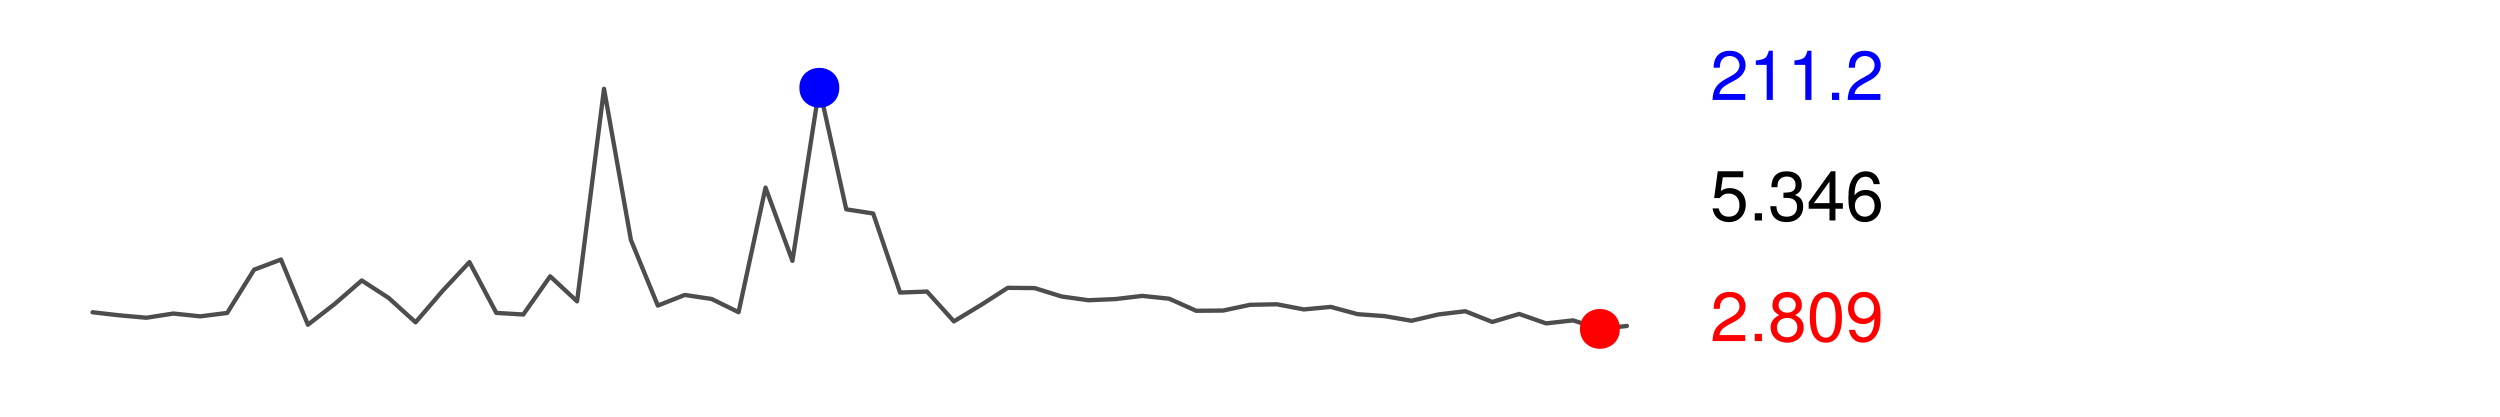
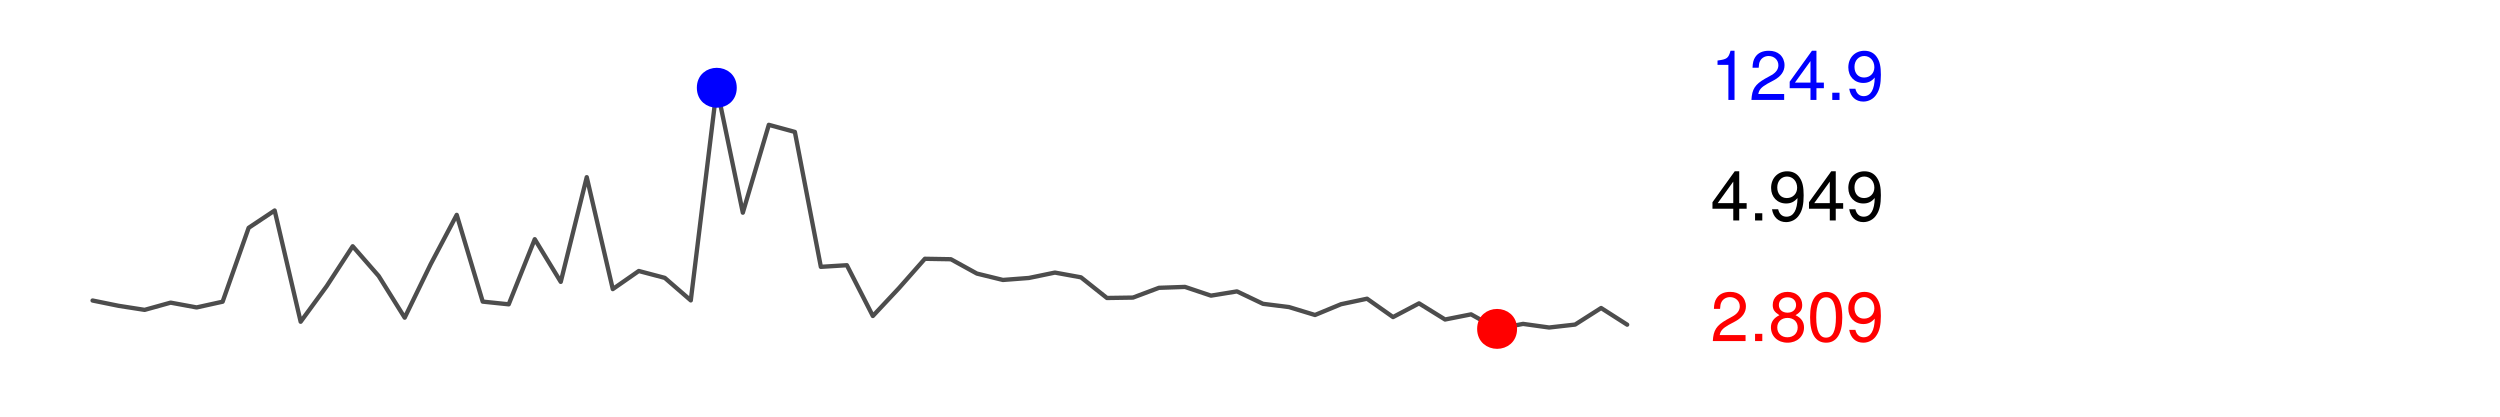
<svg xmlns="http://www.w3.org/2000/svg" xmlns:xlink="http://www.w3.org/1999/xlink" width="216pt" height="36pt" viewBox="0 0 216 36" version="1.1">
  <defs>
    <g>
      <symbol overflow="visible" id="glyph0-0">
        <path style="stroke:none;" d="" />
      </symbol>
      <symbol overflow="visible" id="glyph0-1">
        <path style="stroke:none;" d="M 3.031 -0.516 L 0.797 -0.516 C 0.859 -0.875 1.047 -1.094 1.562 -1.391 L 2.172 -1.719 C 2.766 -2.047 3.062 -2.484 3.062 -3 C 3.062 -3.359 2.922 -3.688 2.672 -3.922 C 2.422 -4.141 2.109 -4.25 1.703 -4.25 C 1.156 -4.25 0.766 -4.062 0.531 -3.703 C 0.375 -3.469 0.312 -3.203 0.297 -2.781 L 0.828 -2.781 C 0.844 -3.062 0.875 -3.234 0.953 -3.375 C 1.094 -3.641 1.375 -3.797 1.688 -3.797 C 2.172 -3.797 2.531 -3.453 2.531 -3 C 2.531 -2.656 2.328 -2.375 1.953 -2.156 L 1.391 -1.844 C 0.516 -1.344 0.25 -0.938 0.203 0 L 3.031 0 L 3.031 -0.516 Z M 3.031 -0.516 " />
      </symbol>
      <symbol overflow="visible" id="glyph0-2">
        <path style="stroke:none;" d="M 1.141 -0.625 L 0.516 -0.625 L 0.516 0 L 1.141 0 L 1.141 -0.625 Z M 1.141 -0.625 " />
      </symbol>
      <symbol overflow="visible" id="glyph0-3">
        <path style="stroke:none;" d="M 2.344 -2.234 C 2.781 -2.5 2.922 -2.719 2.922 -3.125 C 2.922 -3.781 2.406 -4.25 1.656 -4.25 C 0.906 -4.25 0.375 -3.781 0.375 -3.125 C 0.375 -2.719 0.516 -2.516 0.953 -2.234 C 0.469 -2 0.219 -1.656 0.219 -1.188 C 0.219 -0.406 0.812 0.141 1.656 0.141 C 2.484 0.141 3.078 -0.406 3.078 -1.172 C 3.078 -1.656 2.844 -2 2.344 -2.234 Z M 1.656 -3.781 C 2.094 -3.781 2.391 -3.516 2.391 -3.109 C 2.391 -2.719 2.094 -2.453 1.656 -2.453 C 1.203 -2.453 0.906 -2.719 0.906 -3.109 C 0.906 -3.516 1.203 -3.781 1.656 -3.781 Z M 1.656 -2 C 2.172 -2 2.531 -1.672 2.531 -1.172 C 2.531 -0.672 2.172 -0.328 1.641 -0.328 C 1.125 -0.328 0.766 -0.672 0.766 -1.172 C 0.766 -1.672 1.125 -2 1.656 -2 Z M 1.656 -2 " />
      </symbol>
      <symbol overflow="visible" id="glyph0-4">
        <path style="stroke:none;" d="M 1.656 -4.25 C 1.25 -4.25 0.891 -4.078 0.672 -3.781 C 0.391 -3.406 0.266 -2.844 0.266 -2.062 C 0.266 -0.625 0.734 0.141 1.656 0.141 C 2.547 0.141 3.047 -0.625 3.047 -2.016 C 3.047 -2.844 2.906 -3.406 2.625 -3.781 C 2.406 -4.094 2.047 -4.25 1.656 -4.25 Z M 1.656 -3.781 C 2.219 -3.781 2.5 -3.203 2.5 -2.062 C 2.5 -0.859 2.219 -0.297 1.641 -0.297 C 1.078 -0.297 0.797 -0.891 0.797 -2.047 C 0.797 -3.219 1.078 -3.781 1.656 -3.781 Z M 1.656 -3.781 " />
      </symbol>
      <symbol overflow="visible" id="glyph0-5">
        <path style="stroke:none;" d="M 0.312 -0.969 C 0.422 -0.281 0.875 0.141 1.531 0.141 C 1.984 0.141 2.422 -0.094 2.656 -0.469 C 2.938 -0.875 3.047 -1.406 3.047 -2.172 C 3.047 -2.891 2.953 -3.344 2.688 -3.719 C 2.453 -4.062 2.094 -4.25 1.625 -4.25 C 0.812 -4.25 0.234 -3.656 0.234 -2.812 C 0.234 -2.031 0.766 -1.469 1.531 -1.469 C 1.938 -1.469 2.234 -1.609 2.516 -1.938 C 2.5 -0.906 2.172 -0.328 1.562 -0.328 C 1.188 -0.328 0.938 -0.562 0.844 -0.969 L 0.312 -0.969 Z M 1.609 -3.797 C 2.109 -3.797 2.484 -3.391 2.484 -2.828 C 2.484 -2.312 2.109 -1.938 1.594 -1.938 C 1.094 -1.938 0.766 -2.297 0.766 -2.859 C 0.766 -3.406 1.125 -3.797 1.609 -3.797 Z M 1.609 -3.797 " />
      </symbol>
      <symbol overflow="visible" id="glyph0-6">
        <path style="stroke:none;" d="M 1.547 -3.031 L 1.547 0 L 2.078 0 L 2.078 -4.25 L 1.734 -4.25 C 1.547 -3.594 1.422 -3.516 0.609 -3.406 L 0.609 -3.031 L 1.547 -3.031 Z M 1.547 -3.031 " />
      </symbol>
      <symbol overflow="visible" id="glyph0-7">
-         <path style="stroke:none;" d="M 2.859 -4.25 L 0.656 -4.25 L 0.344 -1.938 L 0.828 -1.938 C 1.078 -2.234 1.281 -2.328 1.609 -2.328 C 2.172 -2.328 2.531 -1.938 2.531 -1.312 C 2.531 -0.703 2.188 -0.328 1.609 -0.328 C 1.141 -0.328 0.859 -0.562 0.734 -1.047 L 0.203 -1.047 C 0.281 -0.703 0.344 -0.531 0.469 -0.375 C 0.703 -0.047 1.141 0.141 1.625 0.141 C 2.484 0.141 3.078 -0.484 3.078 -1.391 C 3.078 -2.219 2.516 -2.797 1.703 -2.797 C 1.406 -2.797 1.156 -2.719 0.922 -2.547 L 1.094 -3.734 L 2.859 -3.734 L 2.859 -4.25 Z M 2.859 -4.25 " />
-       </symbol>
-       <symbol overflow="visible" id="glyph0-8">
-         <path style="stroke:none;" d="M 1.328 -1.953 L 1.391 -1.953 L 1.609 -1.953 C 2.203 -1.953 2.5 -1.688 2.5 -1.188 C 2.5 -0.641 2.172 -0.328 1.609 -0.328 C 1.031 -0.328 0.75 -0.625 0.719 -1.234 L 0.188 -1.234 C 0.219 -0.891 0.281 -0.672 0.375 -0.484 C 0.594 -0.078 1.016 0.141 1.594 0.141 C 2.469 0.141 3.031 -0.391 3.031 -1.188 C 3.031 -1.734 2.828 -2.031 2.312 -2.203 C 2.719 -2.359 2.906 -2.656 2.906 -3.078 C 2.906 -3.812 2.422 -4.25 1.609 -4.25 C 0.75 -4.25 0.297 -3.781 0.281 -2.875 L 0.812 -2.875 C 0.812 -3.141 0.844 -3.281 0.906 -3.406 C 1.031 -3.641 1.297 -3.797 1.625 -3.797 C 2.094 -3.797 2.375 -3.516 2.375 -3.062 C 2.375 -2.766 2.266 -2.594 2.031 -2.484 C 1.891 -2.438 1.703 -2.406 1.328 -2.406 L 1.328 -1.953 Z M 1.328 -1.953 " />
-       </symbol>
-       <symbol overflow="visible" id="glyph0-9">
        <path style="stroke:none;" d="M 1.969 -1.016 L 1.969 0 L 2.484 0 L 2.484 -1.016 L 3.125 -1.016 L 3.125 -1.5 L 2.484 -1.5 L 2.484 -4.25 L 2.094 -4.25 L 0.172 -1.578 L 0.172 -1.016 L 1.969 -1.016 Z M 1.969 -1.5 L 0.625 -1.5 L 1.969 -3.359 L 1.969 -1.5 Z M 1.969 -1.5 " />
-       </symbol>
-       <symbol overflow="visible" id="glyph0-10">
-         <path style="stroke:none;" d="M 2.984 -3.141 C 2.891 -3.844 2.438 -4.25 1.781 -4.25 C 1.312 -4.25 0.891 -4.031 0.641 -3.641 C 0.375 -3.234 0.266 -2.719 0.266 -1.938 C 0.266 -1.219 0.359 -0.766 0.625 -0.391 C 0.844 -0.047 1.219 0.141 1.688 0.141 C 2.5 0.141 3.078 -0.469 3.078 -1.297 C 3.078 -2.094 2.531 -2.641 1.781 -2.641 C 1.359 -2.641 1.031 -2.484 0.797 -2.172 C 0.797 -3.203 1.141 -3.781 1.75 -3.781 C 2.125 -3.781 2.375 -3.547 2.453 -3.141 L 2.984 -3.141 Z M 1.703 -2.172 C 2.219 -2.172 2.531 -1.828 2.531 -1.25 C 2.531 -0.719 2.172 -0.328 1.688 -0.328 C 1.203 -0.328 0.828 -0.734 0.828 -1.281 C 0.828 -1.812 1.188 -2.172 1.703 -2.172 Z M 1.703 -2.172 " />
      </symbol>
    </g>
    <clipPath id="clip1">
      <path d="M 0 0 L 217 0 L 217 37 L 0 37 Z M 0 0 " />
    </clipPath>
  </defs>
  <g id="surface0">
    <rect x="0" y="0" width="216" height="36" style="fill:rgb(100%,100%,100%);fill-opacity:0;stroke:none;" />
    <g clip-path="url(#clip1)" clip-rule="nonzero">
-       <path style="fill:none;stroke-width:0.375;stroke-linecap:round;stroke-linejoin:round;stroke:rgb(30.196%,30.196%,30.196%);stroke-opacity:1;stroke-miterlimit:10;" d="M 8 26.98 L 8 26.98 L 10.324 27.246 L 12.652 27.453 L 14.977 27.09 L 17.301 27.332 L 19.629 27.039 L 21.953 23.301 L 24.277 22.426 L 26.605 28.055 L 28.93 26.254 L 31.254 24.234 L 33.582 25.742 L 35.906 27.848 L 38.234 25.137 L 40.559 22.648 L 42.883 27.035 L 45.211 27.172 L 47.535 23.875 L 49.859 26.035 L 52.188 7.676 L 54.512 20.738 L 56.836 26.402 L 59.164 25.484 L 61.488 25.832 L 63.812 26.973 L 66.141 16.211 L 68.465 22.535 L 70.789 7.582 L 73.117 18.086 L 75.441 18.445 L 77.766 25.277 L 80.094 25.191 L 82.418 27.766 L 84.746 26.359 L 87.07 24.867 L 89.395 24.891 L 91.723 25.617 L 94.047 25.941 L 96.371 25.84 L 98.699 25.566 L 101.023 25.809 L 103.348 26.852 L 105.676 26.832 L 108 26.336 L 110.324 26.289 L 112.652 26.734 L 114.977 26.516 L 117.301 27.145 L 119.629 27.312 L 121.953 27.715 L 124.277 27.168 L 126.605 26.891 L 128.93 27.816 L 131.254 27.125 L 133.582 27.941 L 135.906 27.68 L 138.234 28.418 L 140.559 28.164 " />
-       <path style="fill-rule:nonzero;fill:rgb(100%,0%,0%);fill-opacity:1;stroke-width:0.75;stroke-linecap:round;stroke-linejoin:round;stroke:rgb(100%,0%,0%);stroke-opacity:1;stroke-miterlimit:10;" d="M 139.582 28.418 C 139.582 30.215 136.883 30.215 136.883 28.418 C 136.883 26.617 139.582 26.617 139.582 28.418 " />
-       <path style="fill-rule:nonzero;fill:rgb(0%,0%,100%);fill-opacity:1;stroke-width:0.75;stroke-linecap:round;stroke-linejoin:round;stroke:rgb(0%,0%,100%);stroke-opacity:1;stroke-miterlimit:10;" d="M 72.141 7.582 C 72.141 9.383 69.441 9.383 69.441 7.582 C 69.441 5.785 72.141 5.785 72.141 7.582 " />
+       <path style="fill:none;stroke-width:0.375;stroke-linecap:round;stroke-linejoin:round;stroke:rgb(30.196%,30.196%,30.196%);stroke-opacity:1;stroke-miterlimit:10;" d="M 8 25.965 L 8 25.965 L 10.246 26.422 L 12.496 26.773 L 14.742 26.148 L 16.988 26.562 L 19.234 26.066 L 21.484 19.684 L 23.73 18.188 L 25.977 27.797 L 28.227 24.723 L 30.473 21.277 L 32.719 23.848 L 34.965 27.445 L 37.215 22.816 L 39.461 18.566 L 41.707 26.059 L 43.953 26.293 L 46.203 20.668 L 48.449 24.352 L 50.695 15.309 L 52.945 24.977 L 55.191 23.414 L 57.438 24.008 L 59.684 25.953 L 61.934 7.582 L 64.18 18.375 L 66.426 10.785 L 68.676 11.398 L 70.922 23.055 L 73.168 22.914 L 75.414 27.301 L 77.664 24.902 L 79.91 22.359 L 82.156 22.398 L 84.406 23.637 L 86.652 24.188 L 88.898 24.016 L 91.145 23.551 L 93.395 23.961 L 95.641 25.746 L 97.887 25.711 L 100.137 24.867 L 102.383 24.789 L 104.629 25.543 L 106.875 25.176 L 109.125 26.25 L 111.371 26.531 L 113.617 27.215 L 115.863 26.285 L 118.113 25.809 L 120.359 27.395 L 122.605 26.211 L 124.855 27.605 L 127.102 27.16 L 129.348 28.418 L 131.594 27.984 L 133.844 28.297 L 136.09 28.043 L 138.336 26.613 L 140.586 28.051 " />
+       <path style="fill-rule:nonzero;fill:rgb(100%,0%,0%);fill-opacity:1;stroke-width:0.75;stroke-linecap:round;stroke-linejoin:round;stroke:rgb(100%,0%,0%);stroke-opacity:1;stroke-miterlimit:10;" d="M 130.699 28.418 C 130.699 30.215 128 30.215 128 28.418 C 128 26.617 130.699 26.617 130.699 28.418 " />
+       <path style="fill-rule:nonzero;fill:rgb(0%,0%,100%);fill-opacity:1;stroke-width:0.75;stroke-linecap:round;stroke-linejoin:round;stroke:rgb(0%,0%,100%);stroke-opacity:1;stroke-miterlimit:10;" d="M 63.281 7.582 C 63.281 9.383 60.582 9.383 60.582 7.582 C 60.582 5.785 63.281 5.785 63.281 7.582 " />
      <g style="fill:rgb(100%,0%,0%);fill-opacity:1;">
-         <use xlink:href="#glyph0-1" x="147.758" y="29.468" />
-         <use xlink:href="#glyph0-2" x="151.094" y="29.468" />
-         <use xlink:href="#glyph0-3" x="152.762" y="29.468" />
-         <use xlink:href="#glyph0-4" x="156.098" y="29.468" />
-         <use xlink:href="#glyph0-5" x="159.434" y="29.468" />
+         <use xlink:href="#glyph0-1" x="147.785" y="29.468" />
+         <use xlink:href="#glyph0-2" x="151.121" y="29.468" />
+         <use xlink:href="#glyph0-3" x="152.789" y="29.468" />
+         <use xlink:href="#glyph0-4" x="156.125" y="29.468" />
+         <use xlink:href="#glyph0-5" x="159.461" y="29.468" />
      </g>
      <g style="fill:rgb(0%,0%,100%);fill-opacity:1;">
-         <use xlink:href="#glyph0-1" x="147.758" y="8.636" />
-         <use xlink:href="#glyph0-6" x="151.094" y="8.636" />
-         <use xlink:href="#glyph0-6" x="154.43" y="8.636" />
-         <use xlink:href="#glyph0-2" x="157.766" y="8.636" />
-         <use xlink:href="#glyph0-1" x="159.434" y="8.636" />
+         <use xlink:href="#glyph0-6" x="147.785" y="8.636" />
+         <use xlink:href="#glyph0-1" x="151.121" y="8.636" />
+         <use xlink:href="#glyph0-7" x="154.457" y="8.636" />
+         <use xlink:href="#glyph0-2" x="157.793" y="8.636" />
+         <use xlink:href="#glyph0-5" x="159.461" y="8.636" />
      </g>
      <g style="fill:rgb(0%,0%,0%);fill-opacity:1;">
-         <use xlink:href="#glyph0-7" x="147.758" y="19.05" />
-         <use xlink:href="#glyph0-2" x="151.094" y="19.05" />
-         <use xlink:href="#glyph0-8" x="152.762" y="19.05" />
-         <use xlink:href="#glyph0-9" x="156.098" y="19.05" />
-         <use xlink:href="#glyph0-10" x="159.434" y="19.05" />
+         <use xlink:href="#glyph0-7" x="147.785" y="19.05" />
+         <use xlink:href="#glyph0-2" x="151.121" y="19.05" />
+         <use xlink:href="#glyph0-5" x="152.789" y="19.05" />
+         <use xlink:href="#glyph0-7" x="156.125" y="19.05" />
+         <use xlink:href="#glyph0-5" x="159.461" y="19.05" />
      </g>
    </g>
  </g>
</svg>
